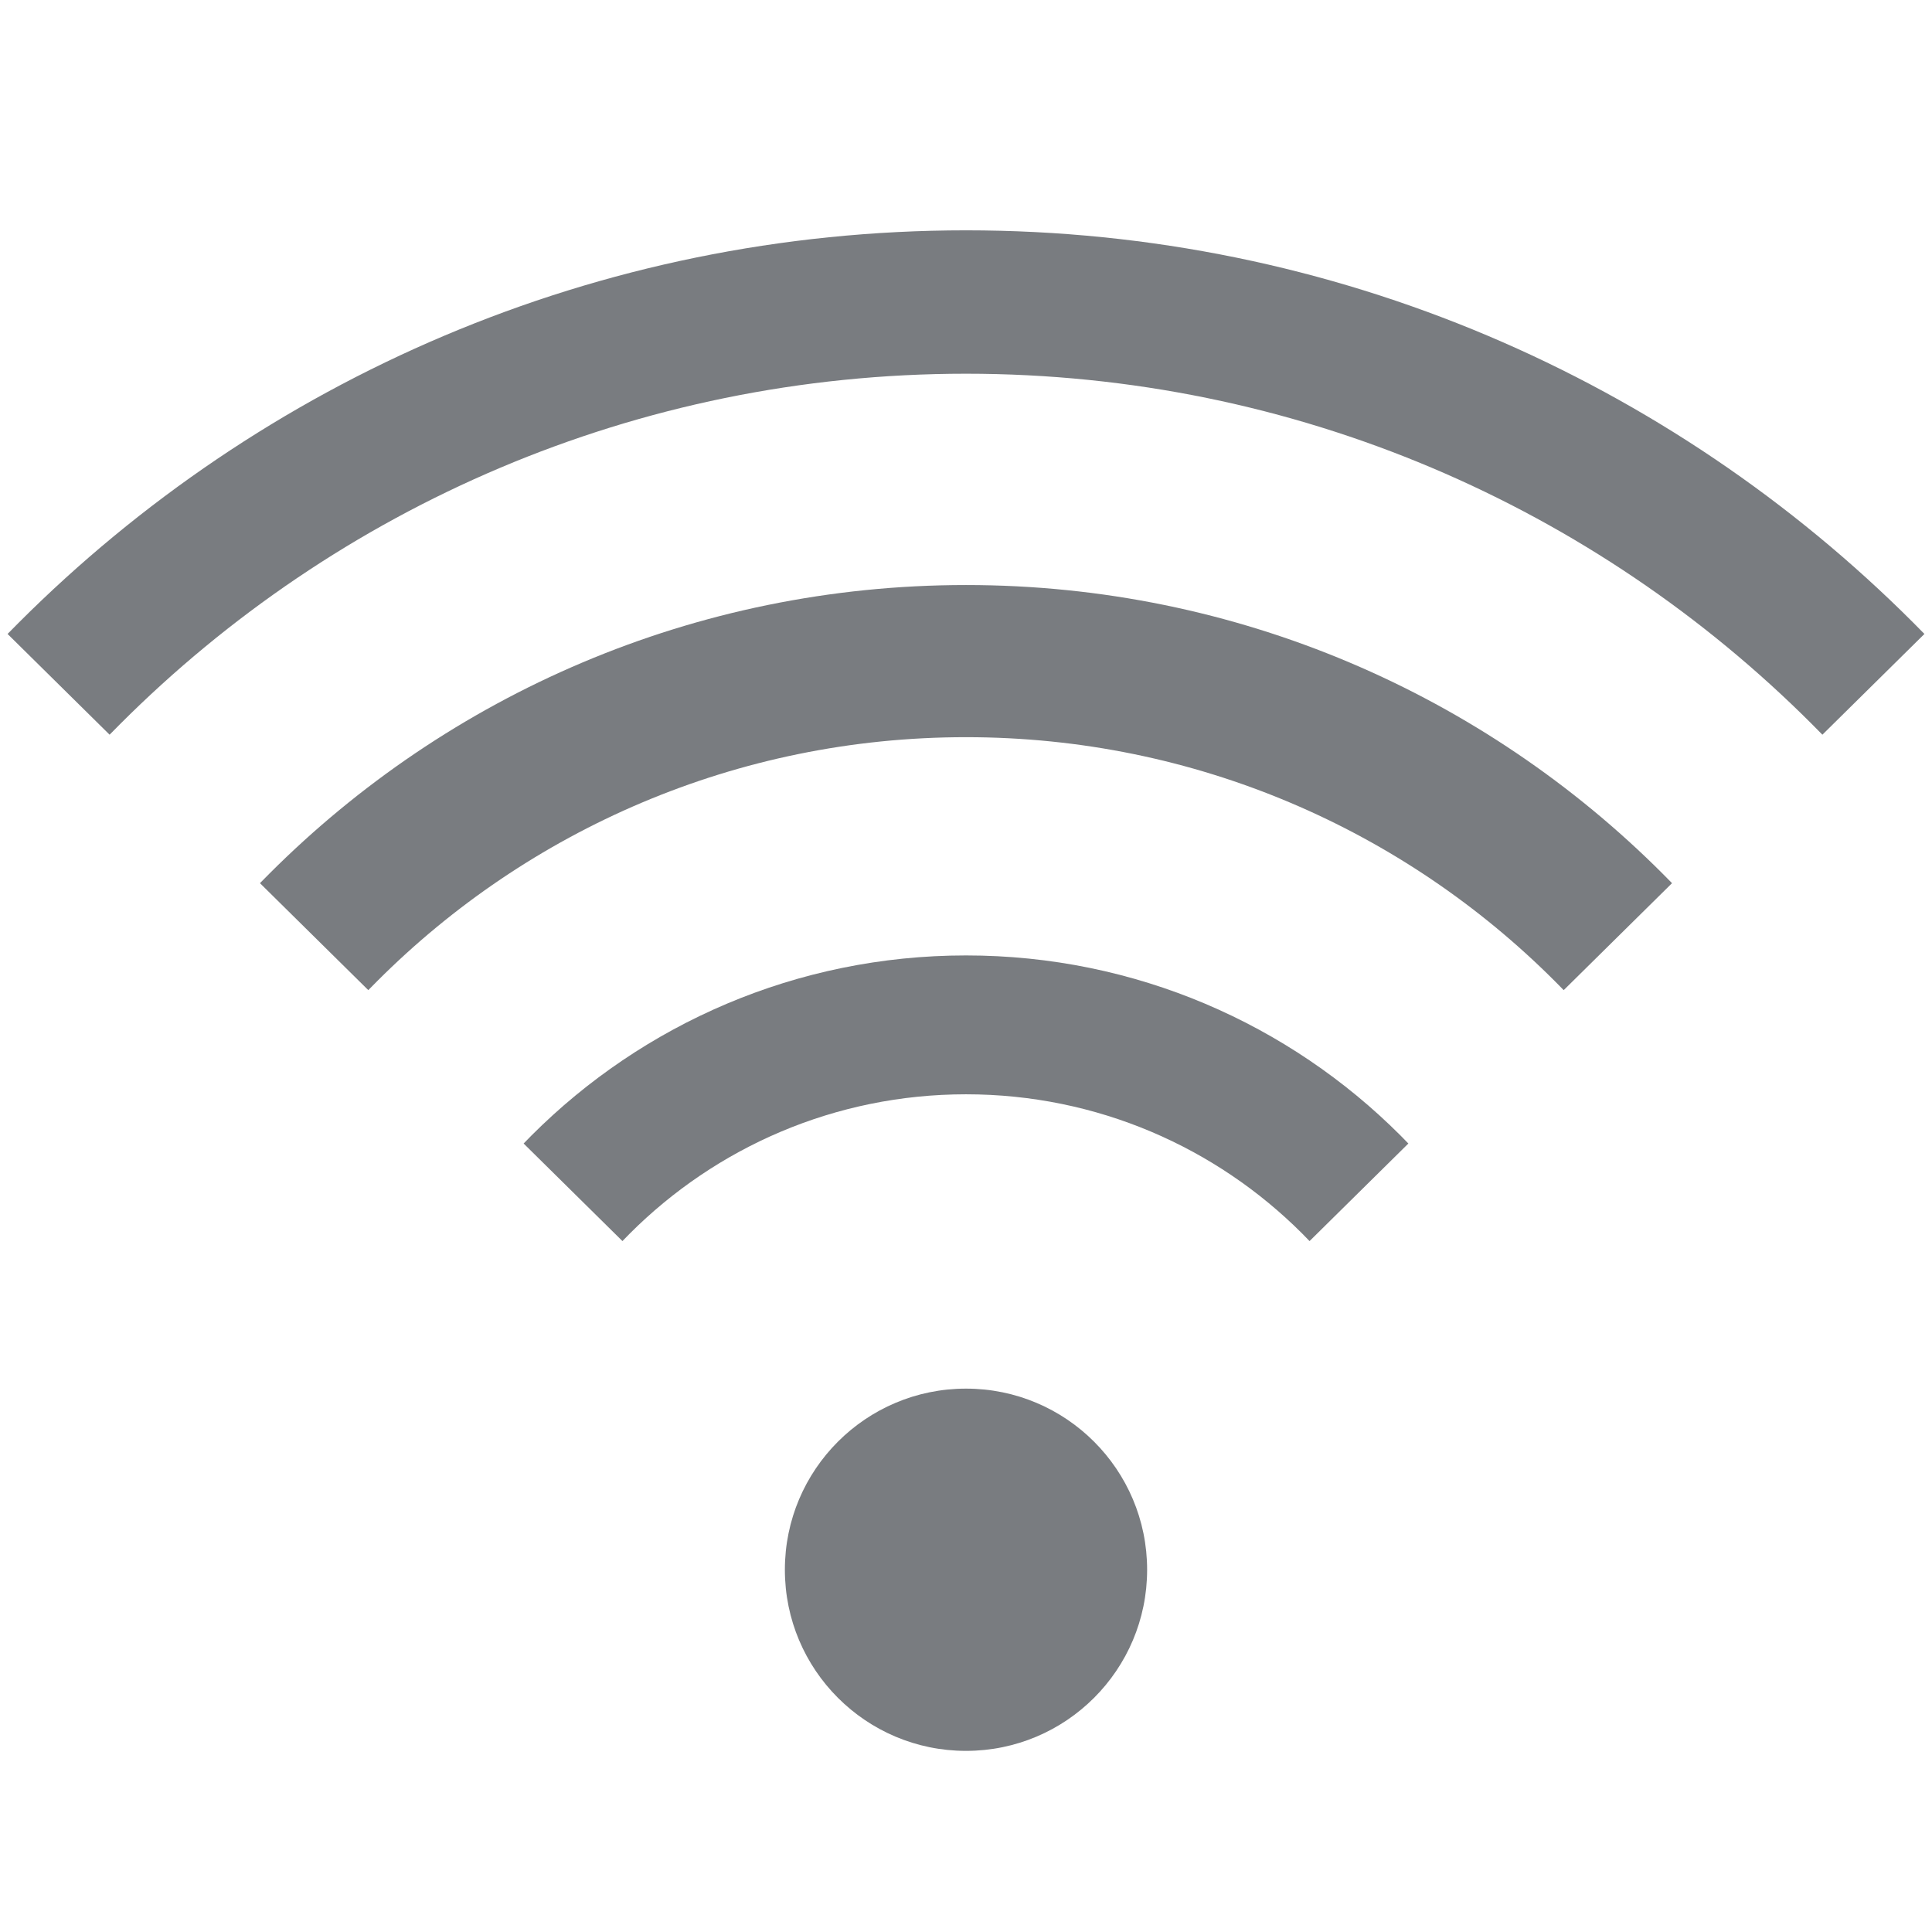
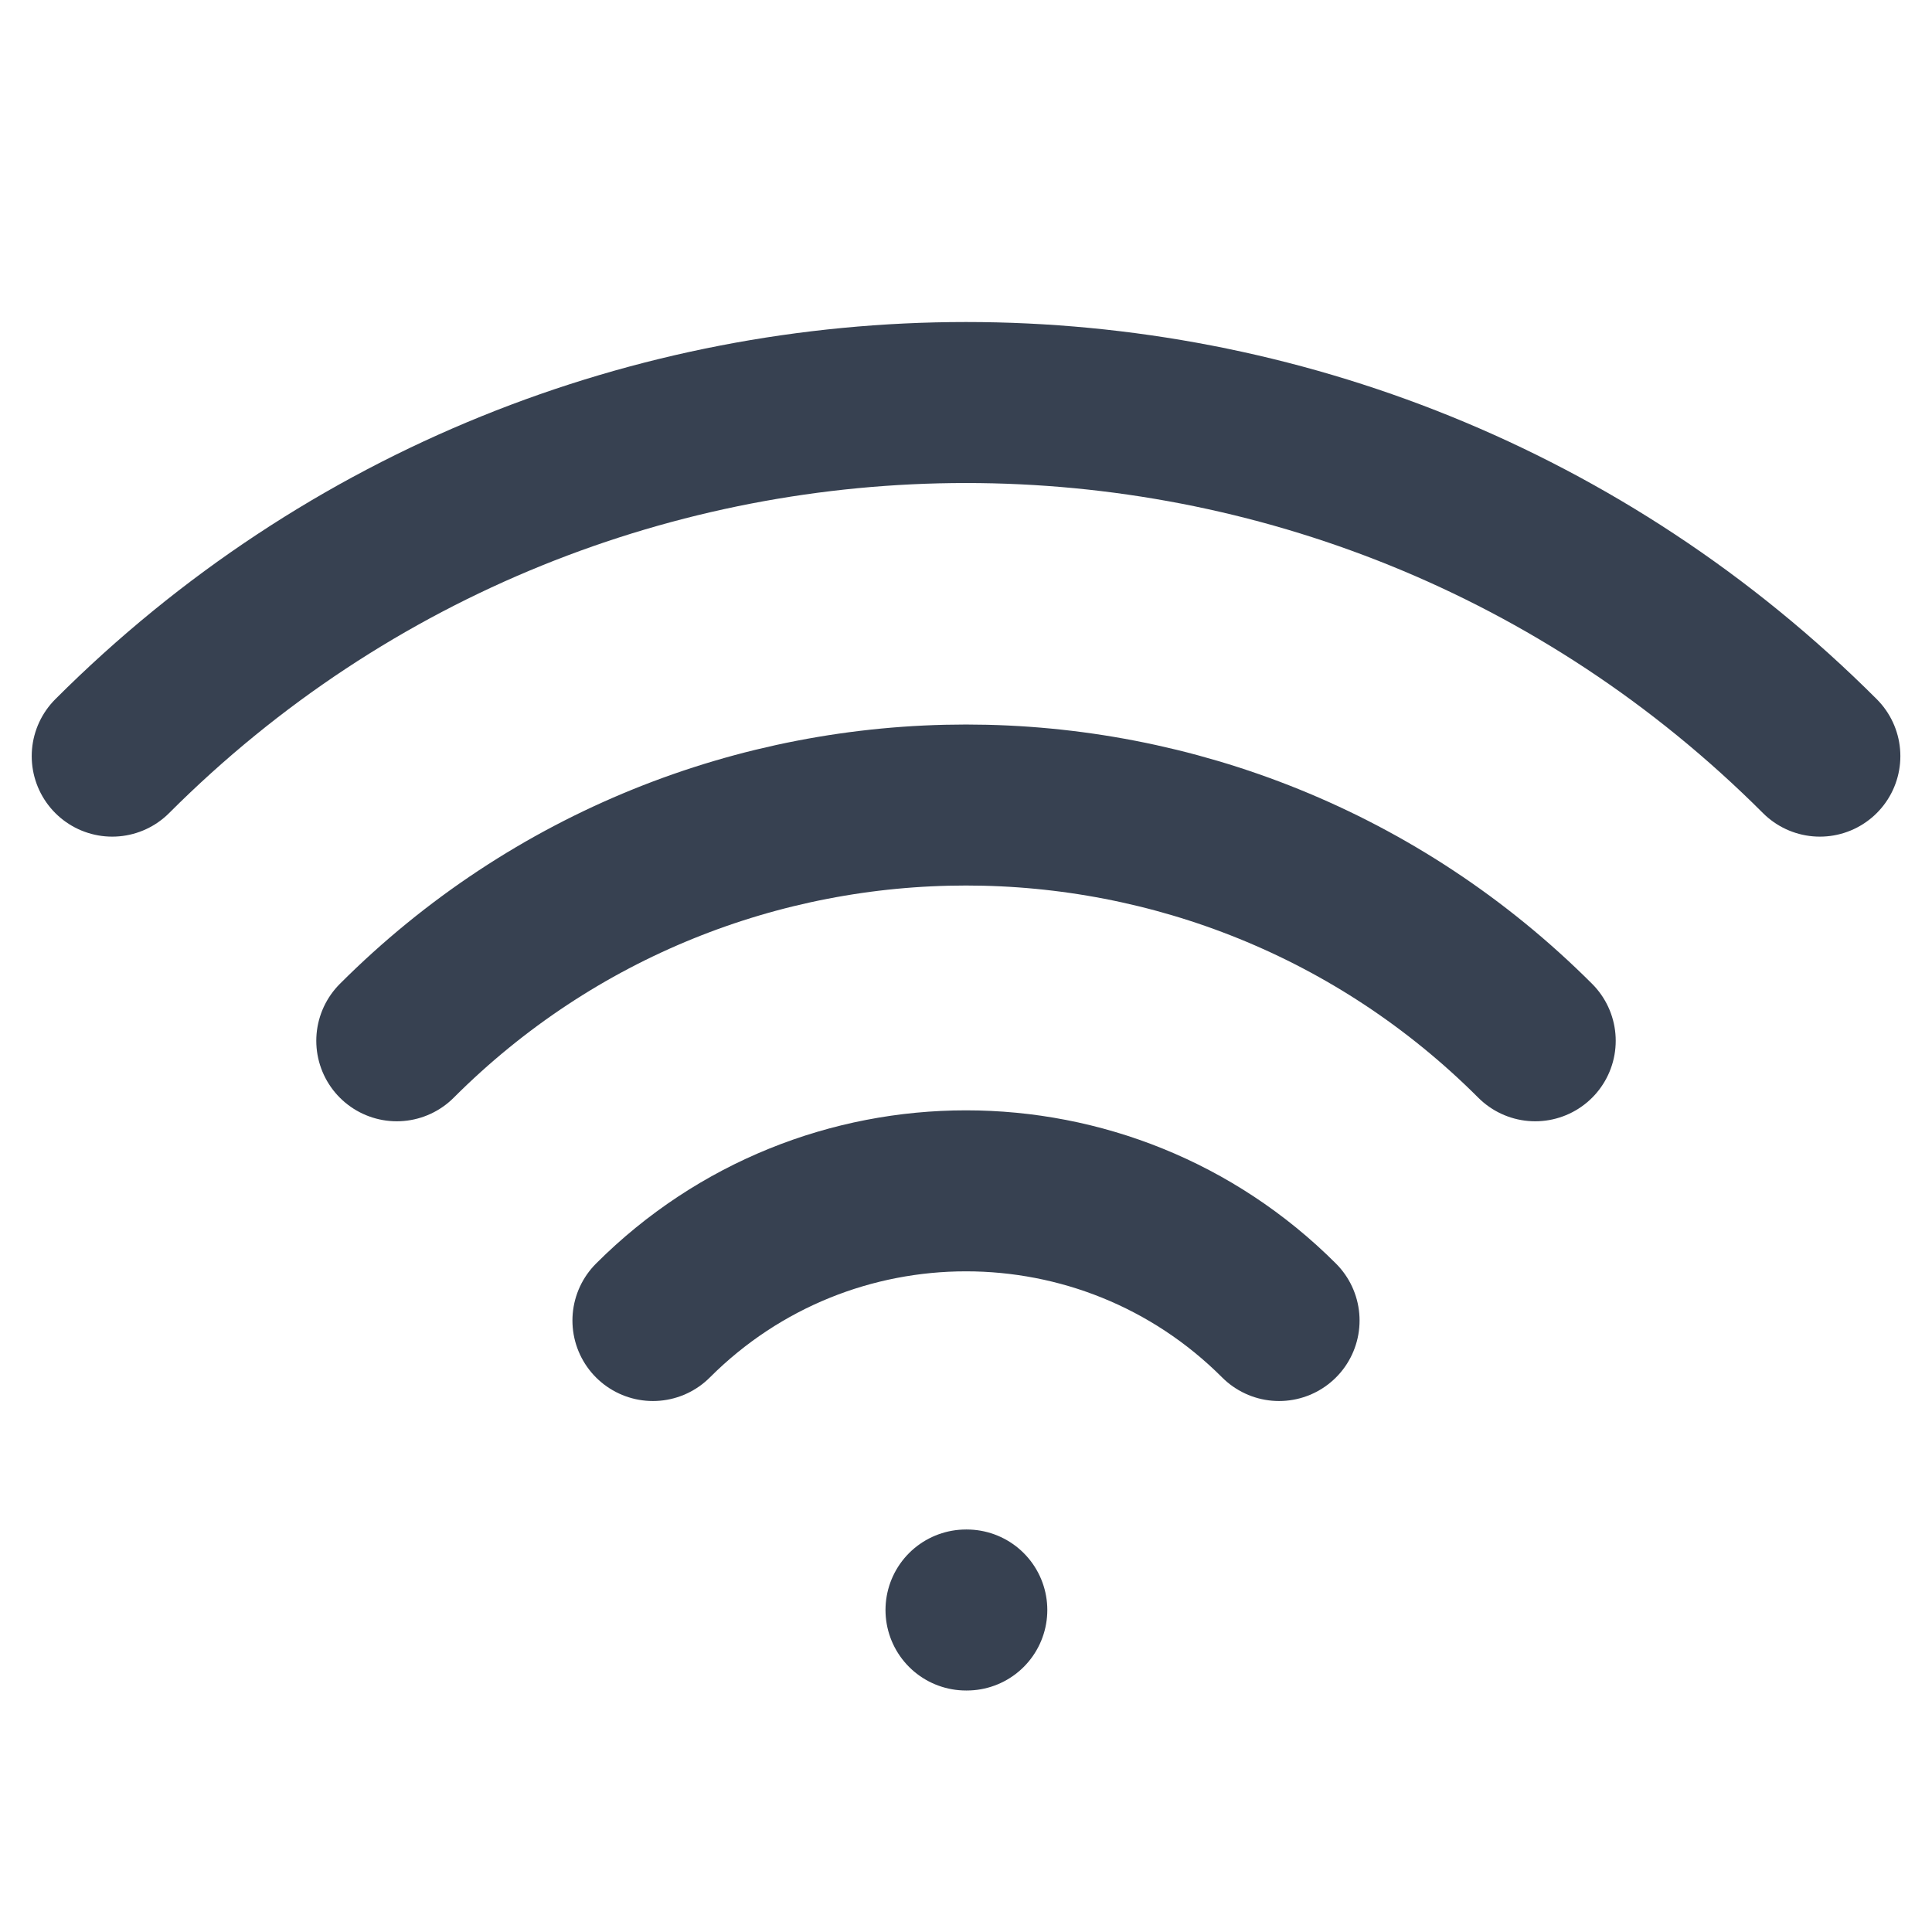
- <svg xmlns="http://www.w3.org/2000/svg" version="1.1" width="64" height="64" viewBox="0 0 64 64">
-   <style>
-     .gray {
-       fill: #797c80;
-     }
-   </style>
-   <defs>
-     <clipPath id="clip-path">
-       <polygon points="32 52.35 78.88 6.06 -14.88 6.06 32 52.35" />
-     </clipPath>
-   </defs>
-   <circle class="gray" cx="32" cy="52" r="6" />
-   <g clip-path="url('#clip-path')">
-     <path class="gray" d="M71.63,52A39.63,39.63,0,1,1,32,12.38,39.63,39.63,0,0,1,71.63,52ZM32,7.63A44.38,44.38,0,1,0,76.38,52,44.38,44.38,0,0,0,32,7.63Z" />
-     <path class="gray" d="M47.75,52A15.75,15.75,0,1,1,32,36.25,15.75,15.75,0,0,1,47.75,52ZM32,31.65A20.35,20.35,0,1,0,52.35,52,20.35,20.35,0,0,0,32,31.65Z" />
-     <path class="gray" d="M59.58,52A27.58,27.58,0,1,1,32,24.42,27.58,27.58,0,0,1,59.58,52ZM32,19.38A32.63,32.63,0,1,0,64.63,52,32.63,32.63,0,0,0,32,19.38Z" />
-   </g>
+ <svg xmlns="http://www.w3.org/2000/svg" width="24" height="24" viewBox="0 0 24 24" fill="none">
+   <path d="M8.111 16.404C10.259 14.256 13.741 14.256 15.889 16.404M12 20H12.01M4.929 12.929C8.834 9.024 15.166 9.024 19.071 12.929M1.394 9.393C7.251 3.536 16.749 3.536 22.607 9.393" stroke="#374151" stroke-width="2" stroke-linecap="round" stroke-linejoin="round" />
</svg>
